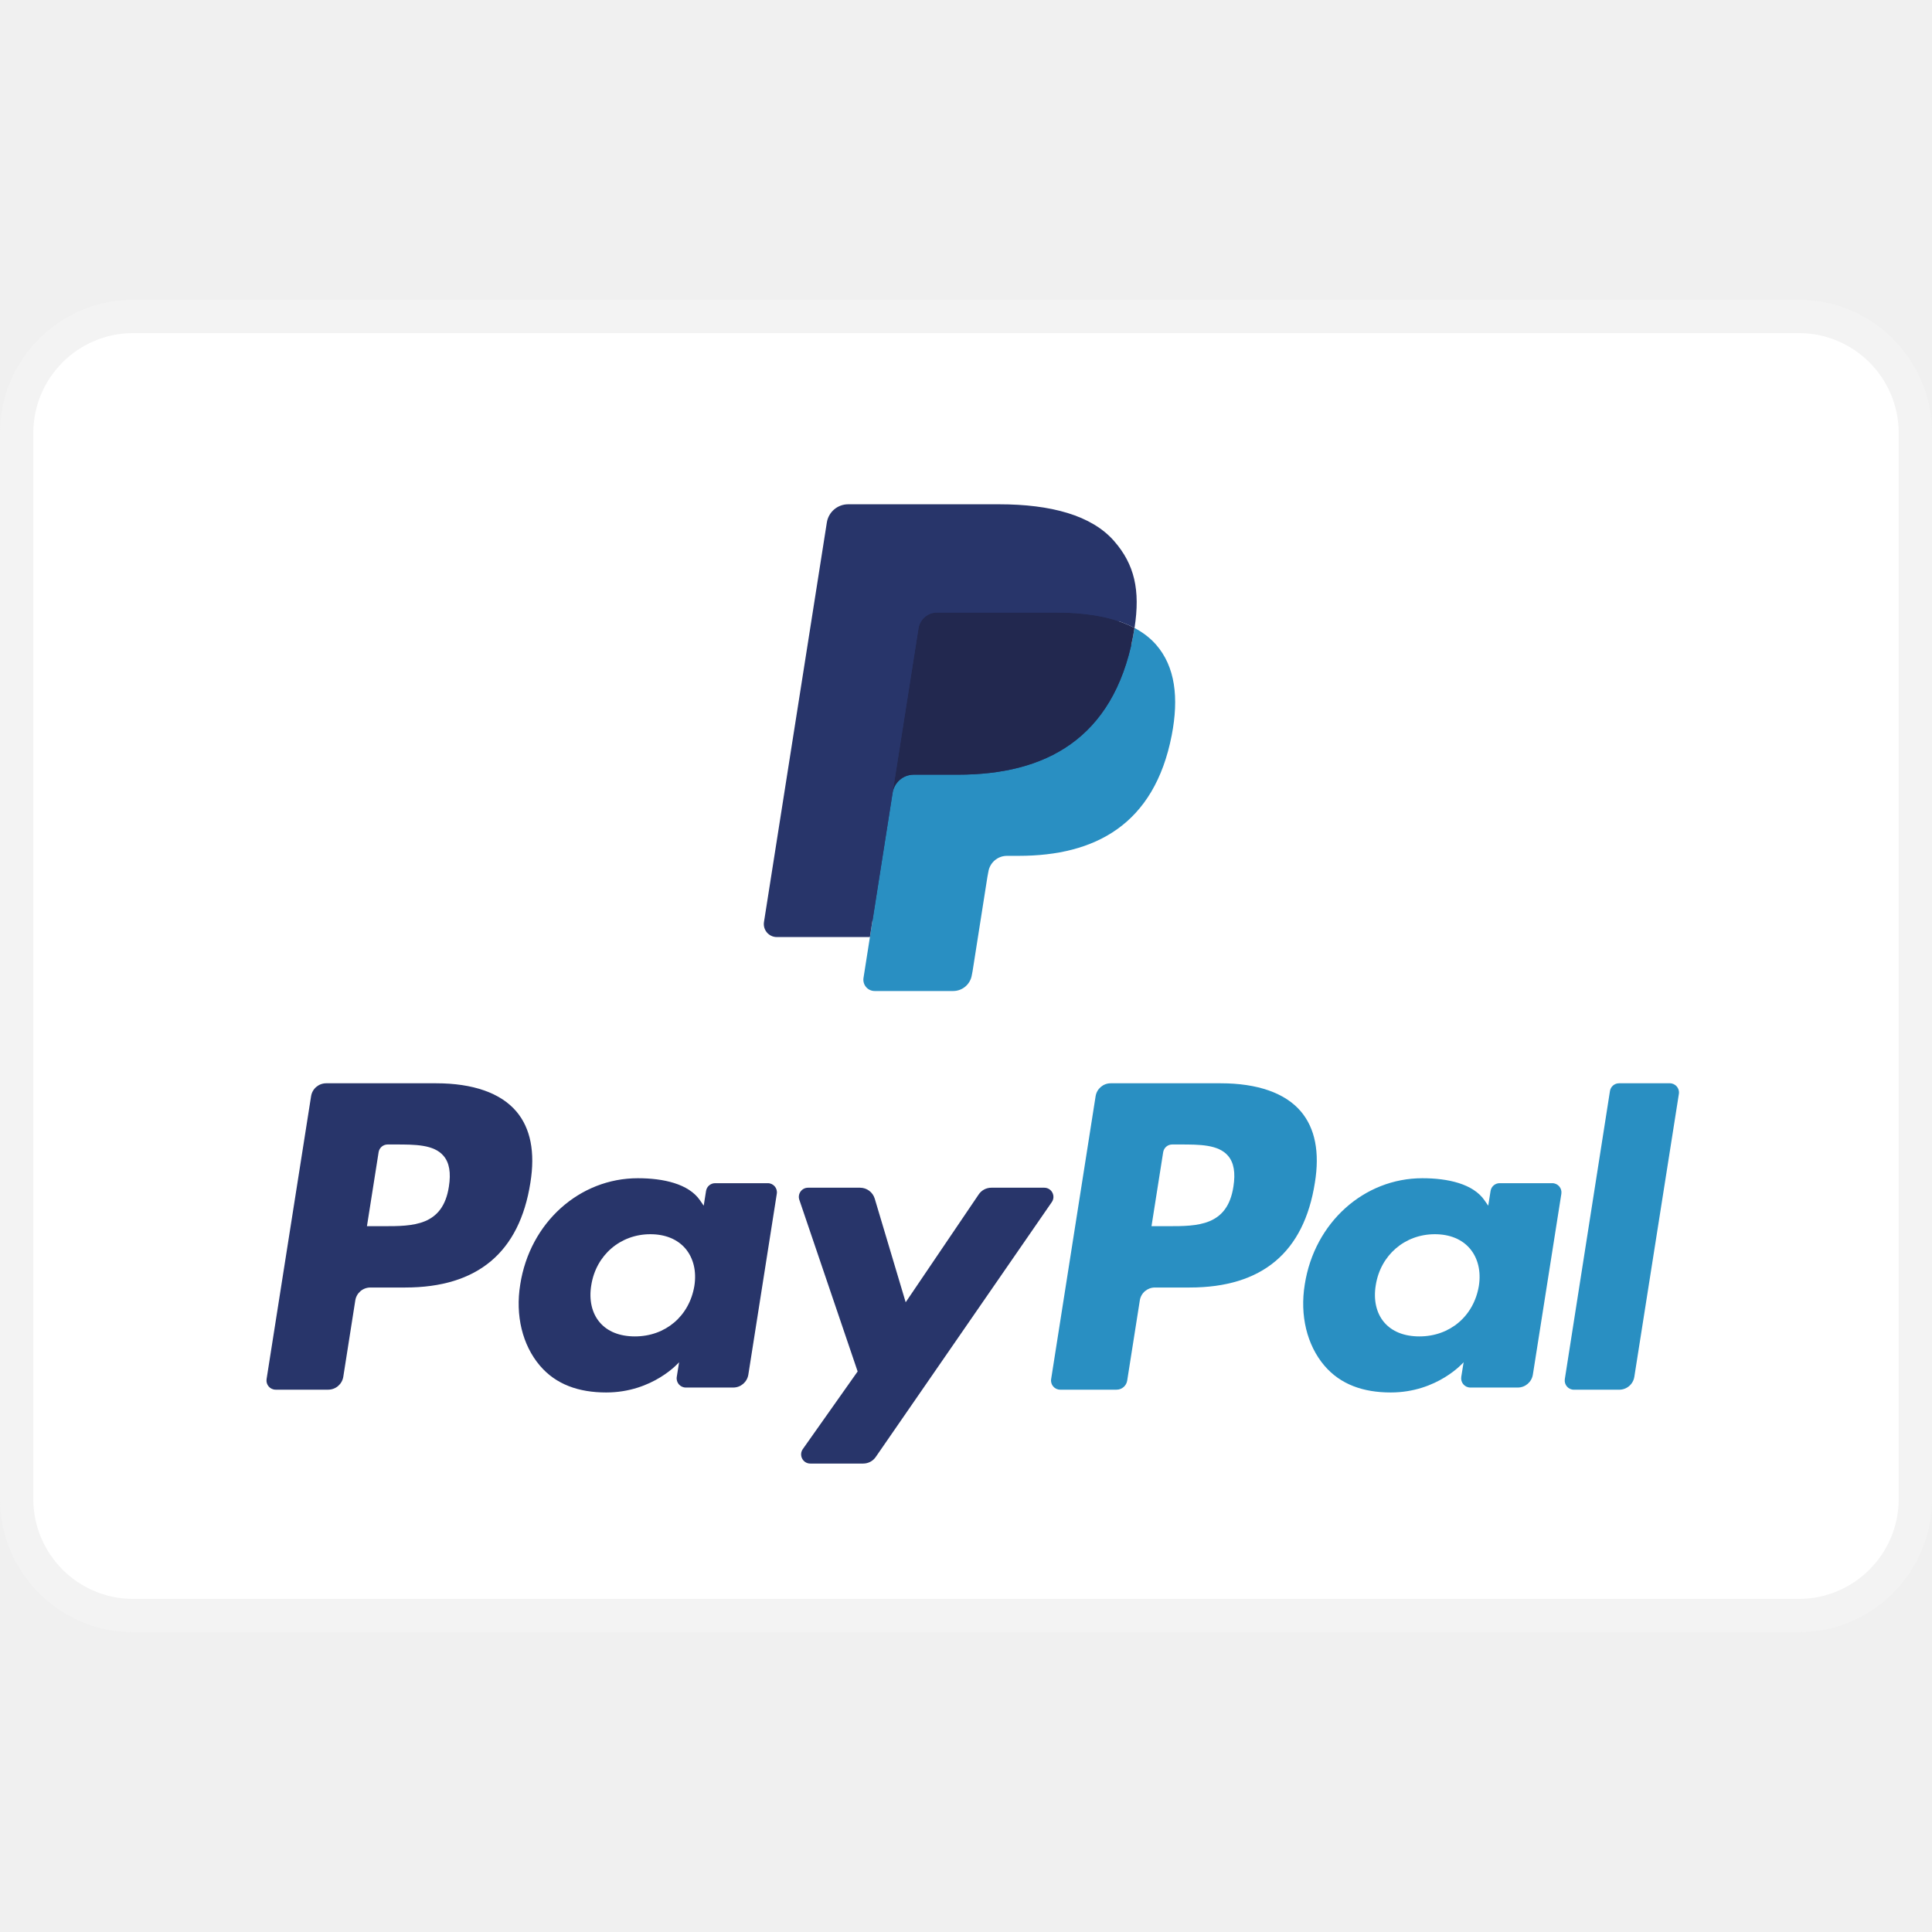
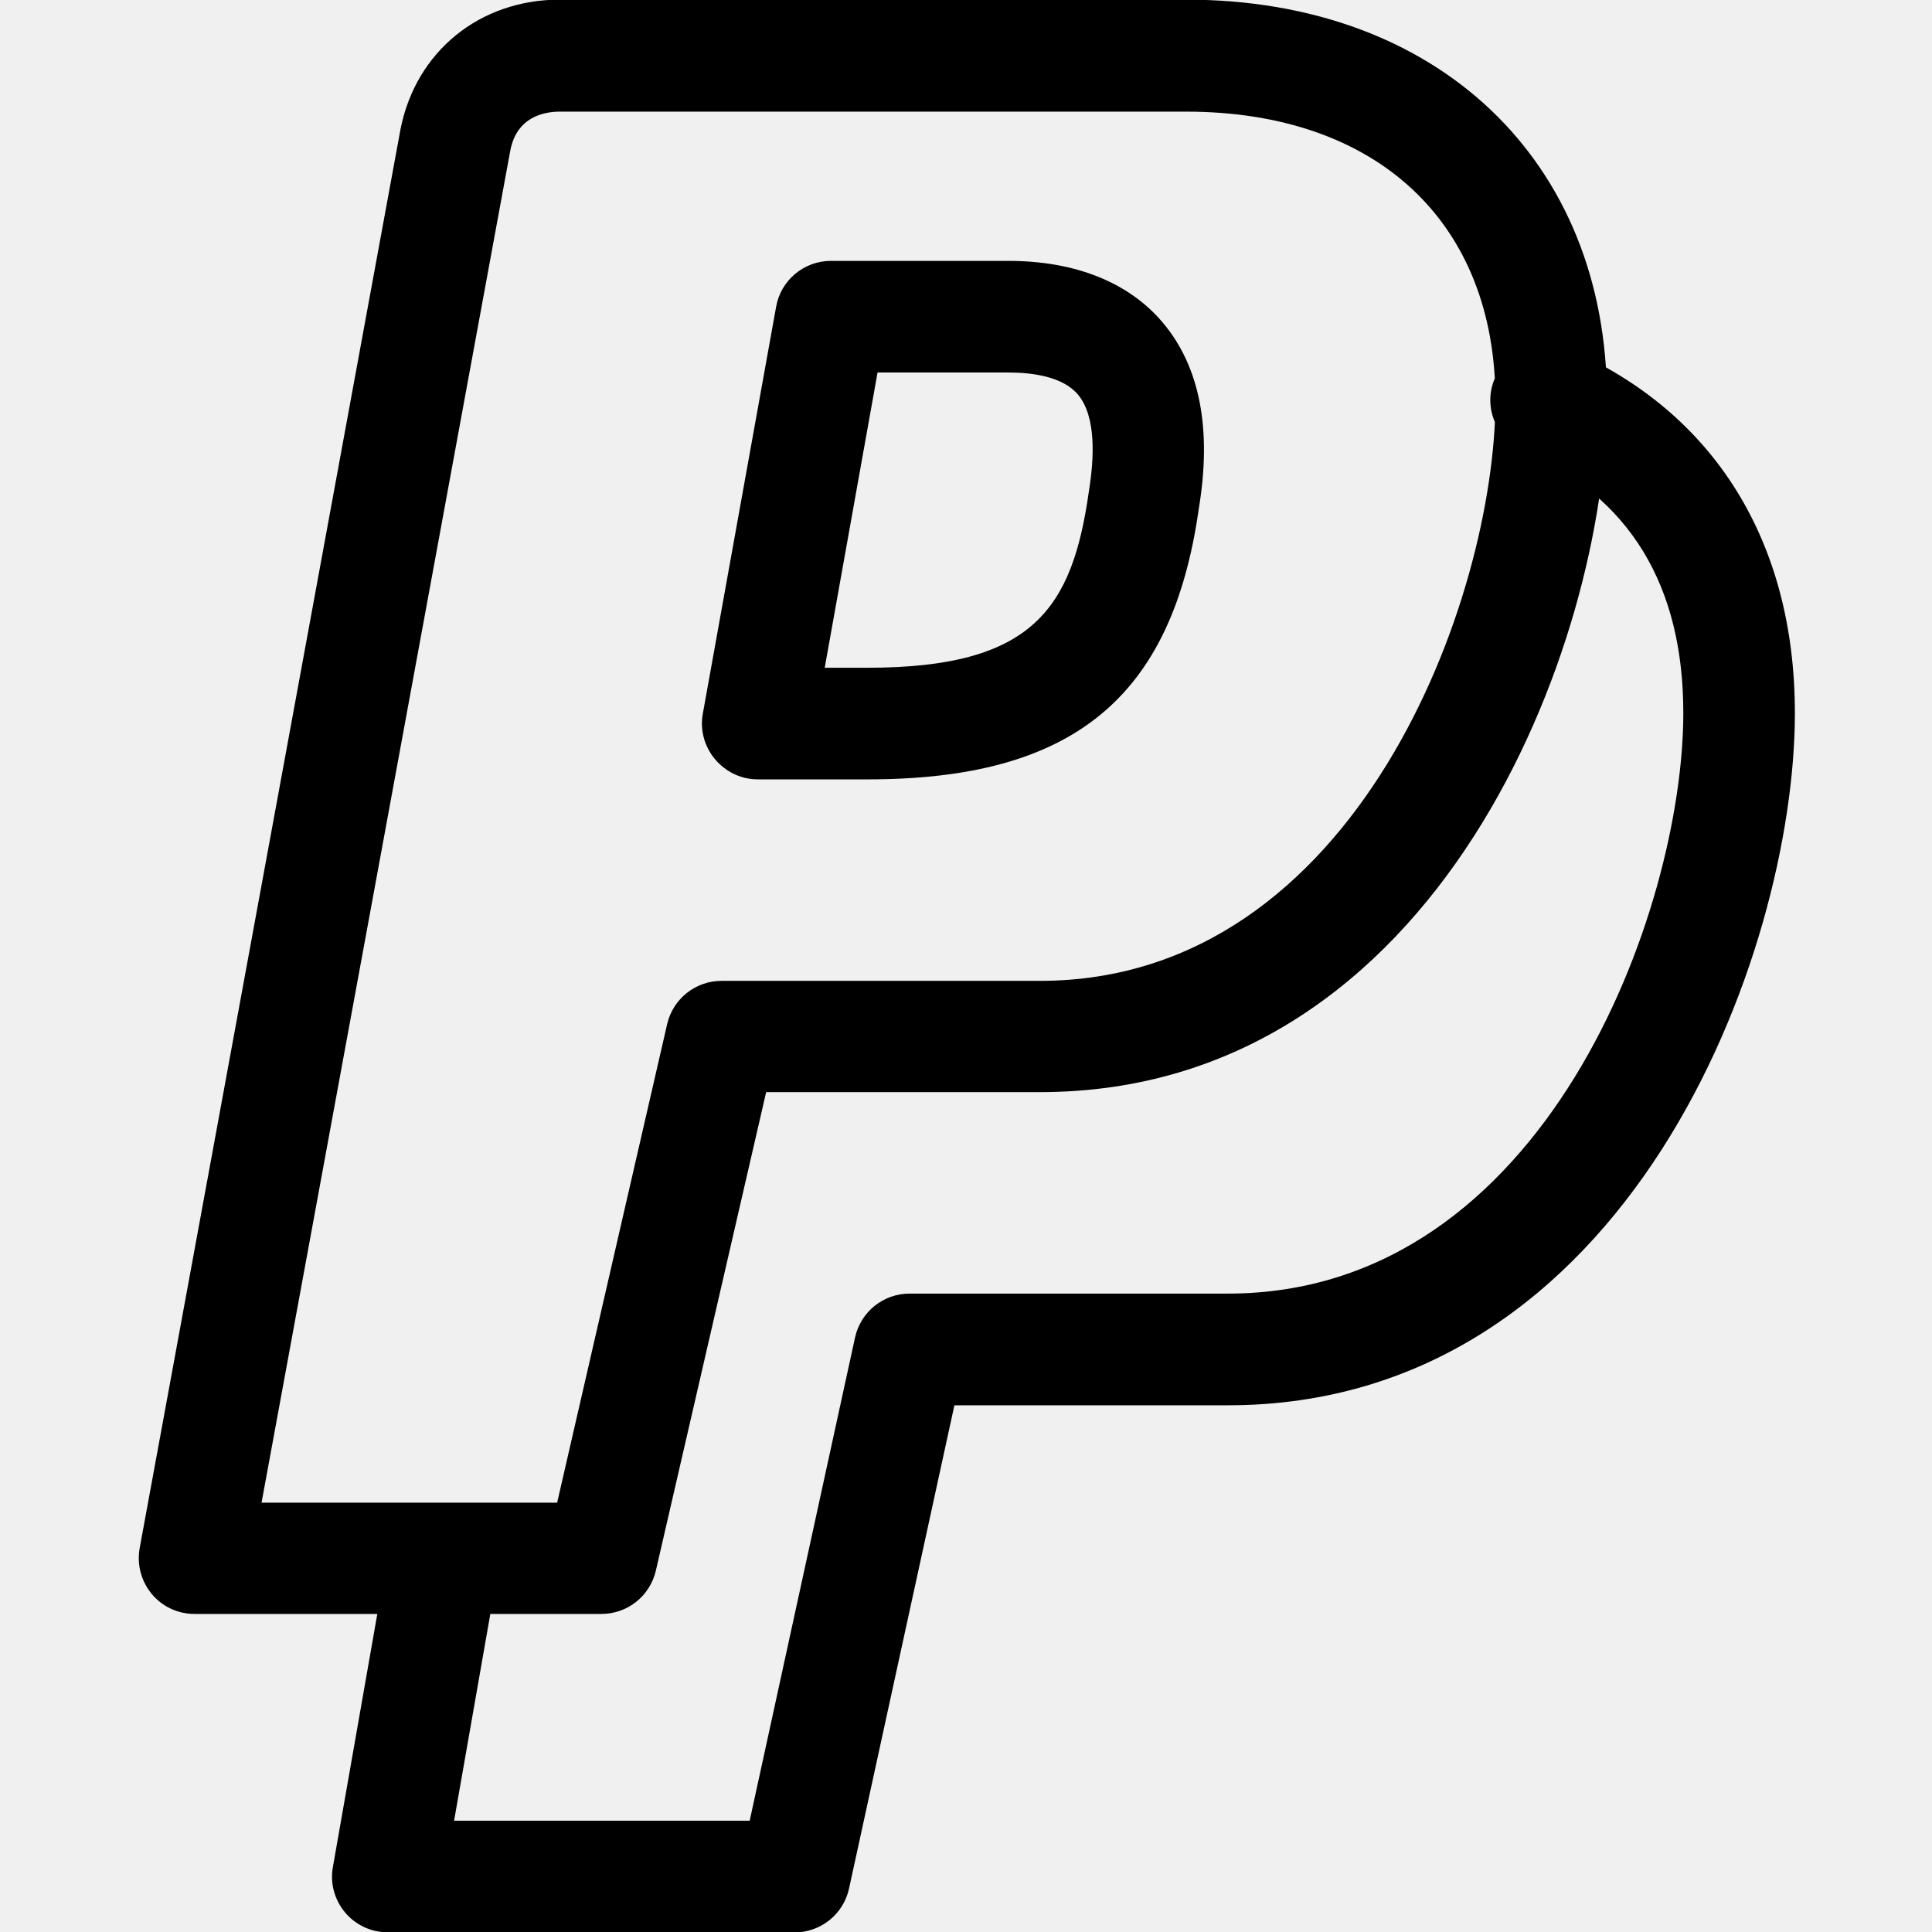
- <svg xmlns="http://www.w3.org/2000/svg" width="800px" height="800px" viewBox="0 -9 58 58" fill="none">
-   <rect x="0.5" y="0.5" width="57" height="39" rx="3.5" fill="white" stroke="#F3F3F3" />
-   <path fill-rule="evenodd" clip-rule="evenodd" d="M26.439 20.256L26.691 18.648L26.129 18.635H23.443L25.309 6.765C25.315 6.729 25.334 6.696 25.362 6.672C25.389 6.648 25.424 6.635 25.461 6.635H29.99C31.494 6.635 32.531 6.949 33.073 7.568C33.327 7.859 33.489 8.162 33.567 8.497C33.649 8.847 33.651 9.266 33.57 9.777L33.565 9.814V10.142L33.819 10.286C34.032 10.4 34.202 10.53 34.333 10.679C34.55 10.927 34.691 11.243 34.75 11.617C34.811 12.002 34.791 12.46 34.691 12.979C34.575 13.575 34.387 14.095 34.134 14.52C33.902 14.912 33.605 15.237 33.253 15.489C32.917 15.728 32.518 15.909 32.066 16.026C31.629 16.14 31.13 16.198 30.583 16.198H30.23C29.979 16.198 29.734 16.289 29.542 16.452C29.349 16.618 29.221 16.846 29.182 17.095L29.156 17.24L28.71 20.075L28.689 20.179C28.684 20.212 28.675 20.228 28.661 20.239C28.649 20.249 28.632 20.256 28.615 20.256H26.439" fill="#28356A" />
-   <path fill-rule="evenodd" clip-rule="evenodd" d="M34.059 9.852C34.045 9.938 34.03 10.027 34.013 10.118C33.415 13.193 31.372 14.256 28.762 14.256H27.433C27.114 14.256 26.845 14.488 26.796 14.804L25.923 20.357C25.89 20.565 26.05 20.751 26.258 20.751H28.615C28.894 20.751 29.131 20.548 29.175 20.272L29.198 20.152L29.642 17.328L29.671 17.173C29.714 16.896 29.951 16.693 30.23 16.693H30.583C32.866 16.693 34.654 15.763 35.176 13.073C35.394 11.949 35.282 11.011 34.704 10.351C34.529 10.152 34.312 9.986 34.059 9.852" fill="#298FC2" />
-   <path fill-rule="evenodd" clip-rule="evenodd" d="M33.434 9.602C33.343 9.575 33.249 9.551 33.152 9.529C33.055 9.508 32.956 9.489 32.853 9.473C32.495 9.415 32.102 9.387 31.682 9.387H28.132C28.045 9.387 27.962 9.407 27.887 9.443C27.724 9.522 27.602 9.677 27.573 9.867L26.817 14.664L26.796 14.804C26.845 14.488 27.114 14.256 27.433 14.256H28.762C31.372 14.256 33.415 13.193 34.013 10.118C34.031 10.027 34.045 9.939 34.059 9.852C33.908 9.771 33.744 9.703 33.568 9.644C33.524 9.63 33.48 9.616 33.434 9.602" fill="#22284F" />
-   <path fill-rule="evenodd" clip-rule="evenodd" d="M27.573 9.867C27.602 9.677 27.724 9.522 27.887 9.443C27.962 9.407 28.045 9.388 28.132 9.388H31.682C32.102 9.388 32.495 9.415 32.853 9.473C32.956 9.49 33.055 9.509 33.152 9.53C33.249 9.552 33.343 9.576 33.434 9.602C33.48 9.616 33.524 9.63 33.568 9.644C33.745 9.703 33.908 9.772 34.059 9.852C34.237 8.715 34.058 7.942 33.445 7.241C32.77 6.47 31.551 6.139 29.991 6.139H25.462C25.143 6.139 24.871 6.372 24.822 6.688L22.935 18.68C22.898 18.917 23.081 19.131 23.319 19.131H26.115L27.573 9.867" fill="#28356A" />
-   <path fill-rule="evenodd" clip-rule="evenodd" d="M13.095 23.521H9.792C9.566 23.521 9.374 23.686 9.339 23.909L8.003 32.401C7.977 32.569 8.106 32.719 8.276 32.719H9.852C10.078 32.719 10.27 32.555 10.306 32.331L10.666 30.04C10.701 29.816 10.893 29.652 11.119 29.652H12.164C14.339 29.652 15.595 28.596 15.923 26.504C16.07 25.589 15.929 24.87 15.501 24.366C15.032 23.813 14.2 23.521 13.095 23.521ZM13.476 26.622C13.295 27.811 12.39 27.811 11.514 27.811H11.016L11.366 25.591C11.386 25.457 11.502 25.358 11.637 25.358H11.866C12.462 25.358 13.025 25.358 13.315 25.699C13.489 25.903 13.542 26.205 13.476 26.622Z" fill="#28356A" />
-   <path fill-rule="evenodd" clip-rule="evenodd" d="M23.05 26.52H21.468C21.334 26.52 21.217 26.619 21.196 26.753L21.126 27.196L21.016 27.036C20.674 26.537 19.91 26.371 19.148 26.371C17.401 26.371 15.908 27.698 15.618 29.56C15.467 30.488 15.681 31.377 16.207 31.996C16.689 32.565 17.378 32.803 18.198 32.803C19.607 32.803 20.387 31.895 20.387 31.895L20.317 32.335C20.29 32.504 20.42 32.655 20.588 32.655H22.012C22.239 32.655 22.43 32.49 22.466 32.266L23.32 26.838C23.348 26.671 23.218 26.52 23.05 26.52ZM20.845 29.606C20.693 30.512 19.976 31.12 19.061 31.12C18.602 31.12 18.235 30.973 18 30.693C17.766 30.415 17.677 30.019 17.751 29.579C17.894 28.68 18.623 28.052 19.523 28.052C19.973 28.052 20.337 28.202 20.578 28.484C20.819 28.77 20.915 29.168 20.845 29.606Z" fill="#28356A" />
-   <path fill-rule="evenodd" clip-rule="evenodd" d="M31.349 26.656H29.76C29.609 26.656 29.466 26.731 29.381 26.858L27.189 30.095L26.26 26.984C26.201 26.789 26.022 26.656 25.82 26.656H24.258C24.068 26.656 23.936 26.842 23.997 27.021L25.747 32.172L24.102 34.501C23.972 34.685 24.102 34.937 24.326 34.937H25.913C26.064 34.937 26.205 34.864 26.29 34.74L31.575 27.089C31.702 26.906 31.572 26.656 31.349 26.656" fill="#28356A" />
-   <path fill-rule="evenodd" clip-rule="evenodd" d="M36.647 23.521H33.344C33.119 23.521 32.927 23.686 32.891 23.909L31.556 32.401C31.529 32.569 31.659 32.719 31.827 32.719H33.522C33.679 32.719 33.814 32.604 33.839 32.447L34.218 30.04C34.252 29.816 34.445 29.652 34.671 29.652H35.716C37.891 29.652 39.146 28.596 39.474 26.504C39.623 25.589 39.48 24.87 39.053 24.366C38.584 23.813 37.752 23.521 36.647 23.521ZM37.028 26.622C36.848 27.811 35.942 27.811 35.067 27.811H34.569L34.919 25.591C34.94 25.457 35.054 25.358 35.19 25.358H35.419C36.014 25.358 36.577 25.358 36.868 25.699C37.041 25.903 37.094 26.205 37.028 26.622Z" fill="#298FC2" />
-   <path fill-rule="evenodd" clip-rule="evenodd" d="M46.6 26.52H45.02C44.884 26.52 44.769 26.619 44.748 26.753L44.678 27.196L44.567 27.036C44.225 26.537 43.462 26.371 42.7 26.371C40.953 26.371 39.461 27.698 39.17 29.56C39.019 30.488 39.233 31.377 39.758 31.996C40.242 32.565 40.93 32.803 41.75 32.803C43.158 32.803 43.939 31.895 43.939 31.895L43.868 32.335C43.842 32.504 43.971 32.655 44.141 32.655H45.565C45.79 32.655 45.982 32.49 46.018 32.266L46.873 26.838C46.899 26.671 46.769 26.52 46.6 26.52ZM44.396 29.606C44.244 30.512 43.526 31.12 42.612 31.12C42.153 31.12 41.786 30.973 41.55 30.693C41.316 30.415 41.228 30.019 41.302 29.579C41.445 28.68 42.173 28.052 43.074 28.052C43.523 28.052 43.888 28.202 44.128 28.484C44.37 28.77 44.466 29.168 44.396 29.606Z" fill="#298FC2" />
-   <path fill-rule="evenodd" clip-rule="evenodd" d="M48.332 23.754L46.977 32.401C46.951 32.569 47.08 32.72 47.248 32.72H48.611C48.837 32.72 49.03 32.555 49.064 32.331L50.401 23.84C50.428 23.672 50.298 23.521 50.13 23.521H48.604C48.469 23.521 48.353 23.62 48.332 23.754" fill="#298FC2" />
+ <svg xmlns="http://www.w3.org/2000/svg" fill="#000000" width="800px" height="800px" viewBox="0 0 32 32" version="1.1">
+   <path d="M9.961 26.732h-6.739c-0.273 0-0.536-0.12-0.711-0.334s-0.246-0.487-0.197-0.76l4.321-23.505c0.257-1.285 1.313-2.139 2.637-2.139h10.371c4.168 0 6.974 2.664 6.974 6.63 0 3.999-2.757 11.465-9.392 11.465h-4.535l-1.827 7.926c-0.098 0.421-0.47 0.717-0.903 0.717zM4.332 24.889l4.896-0 1.822-7.926c0.098-0.421 0.47-0.717 0.903-0.717h5.273c5.268 0 7.543-6.367 7.543-9.616 0-2.948-1.964-4.781-5.125-4.781h-10.371c-0.257 0-0.711 0.082-0.82 0.64zM13.161 32.005l-6.739 0c-0.274 0-0.531-0.12-0.706-0.328s-0.252-0.487-0.202-0.755l0.864-4.923c0.088-0.503 0.563-0.837 1.067-0.749s0.837 0.569 0.749 1.067l-0.673 3.84h4.896l1.745-8.003c0.093-0.427 0.47-0.728 0.903-0.728h5.273c5.268 0 7.543-6.367 7.543-9.616 0-2.117-0.892-3.577-2.642-4.338-0.465-0.202-0.684-0.749-0.476-1.214 0.202-0.47 0.749-0.684 1.214-0.481 2.418 1.050 3.752 3.195 3.752 6.034 0 3.999-2.757 11.465-9.392 11.465h-4.529l-1.745 8.003c-0.093 0.427-0.47 0.728-0.903 0.728h0zM14.37 12.909h-1.816c-0.274 0-0.531-0.12-0.711-0.334-0.175-0.208-0.252-0.487-0.202-0.755l1.214-6.739c0.077-0.438 0.46-0.76 0.908-0.76h2.937c1.11 0 1.997 0.356 2.56 1.023 0.613 0.728 0.815 1.761 0.596 3.080-0.443 3.134-2.084 4.485-5.486 4.485zM13.659 11.060l0.711-0c2.746 0 3.391-0.985 3.665-2.921 0.088-0.542 0.126-1.236-0.18-1.603-0.257-0.306-0.771-0.366-1.154-0.366h-2.166l-0.875 4.89z" />
</svg>
